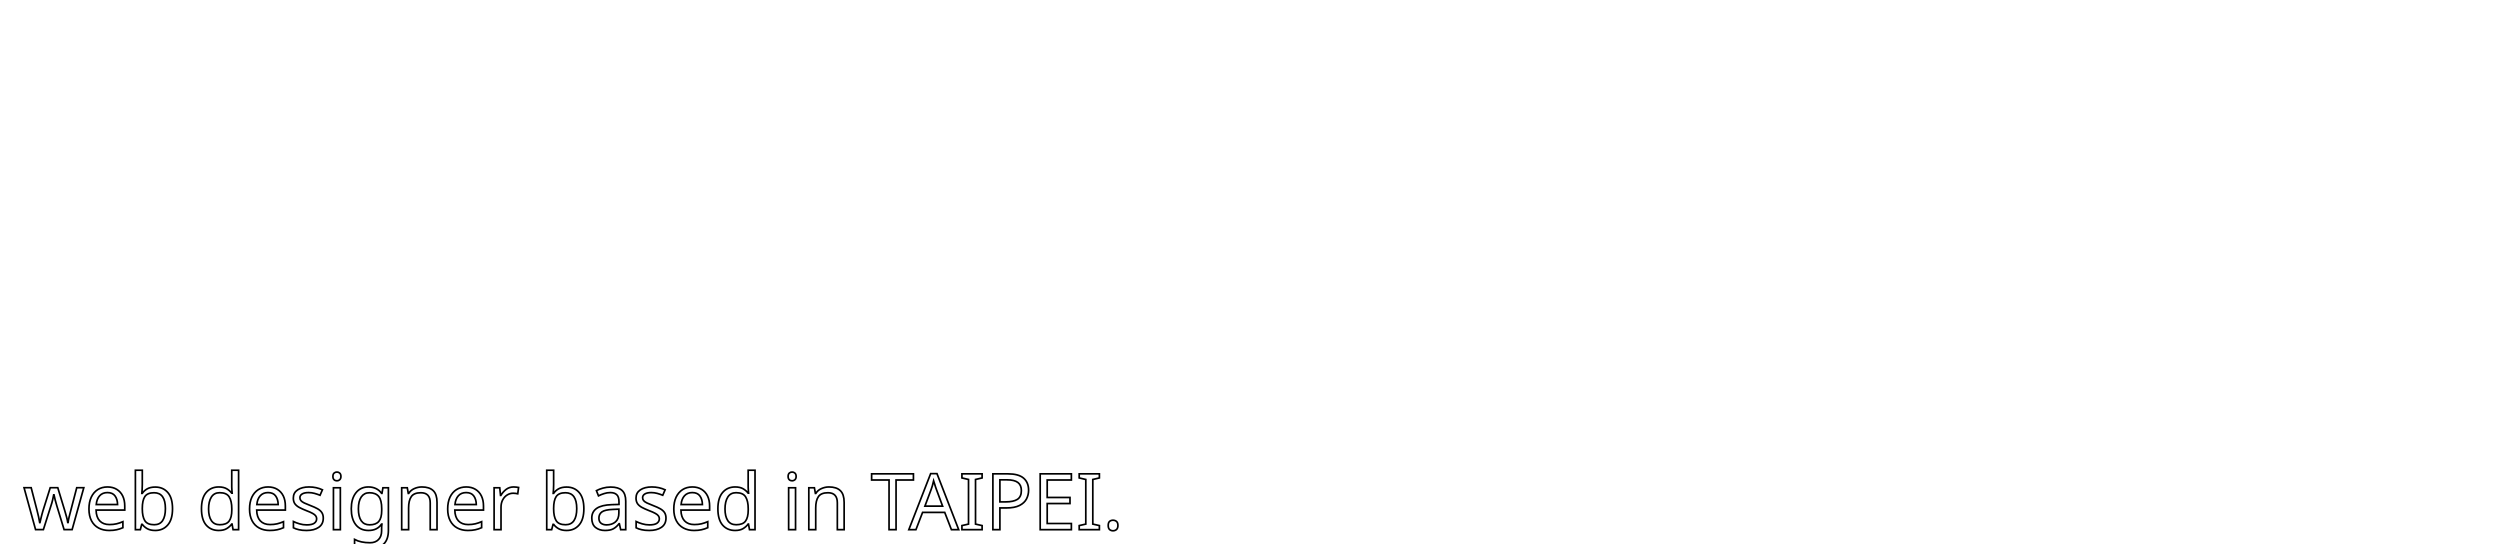
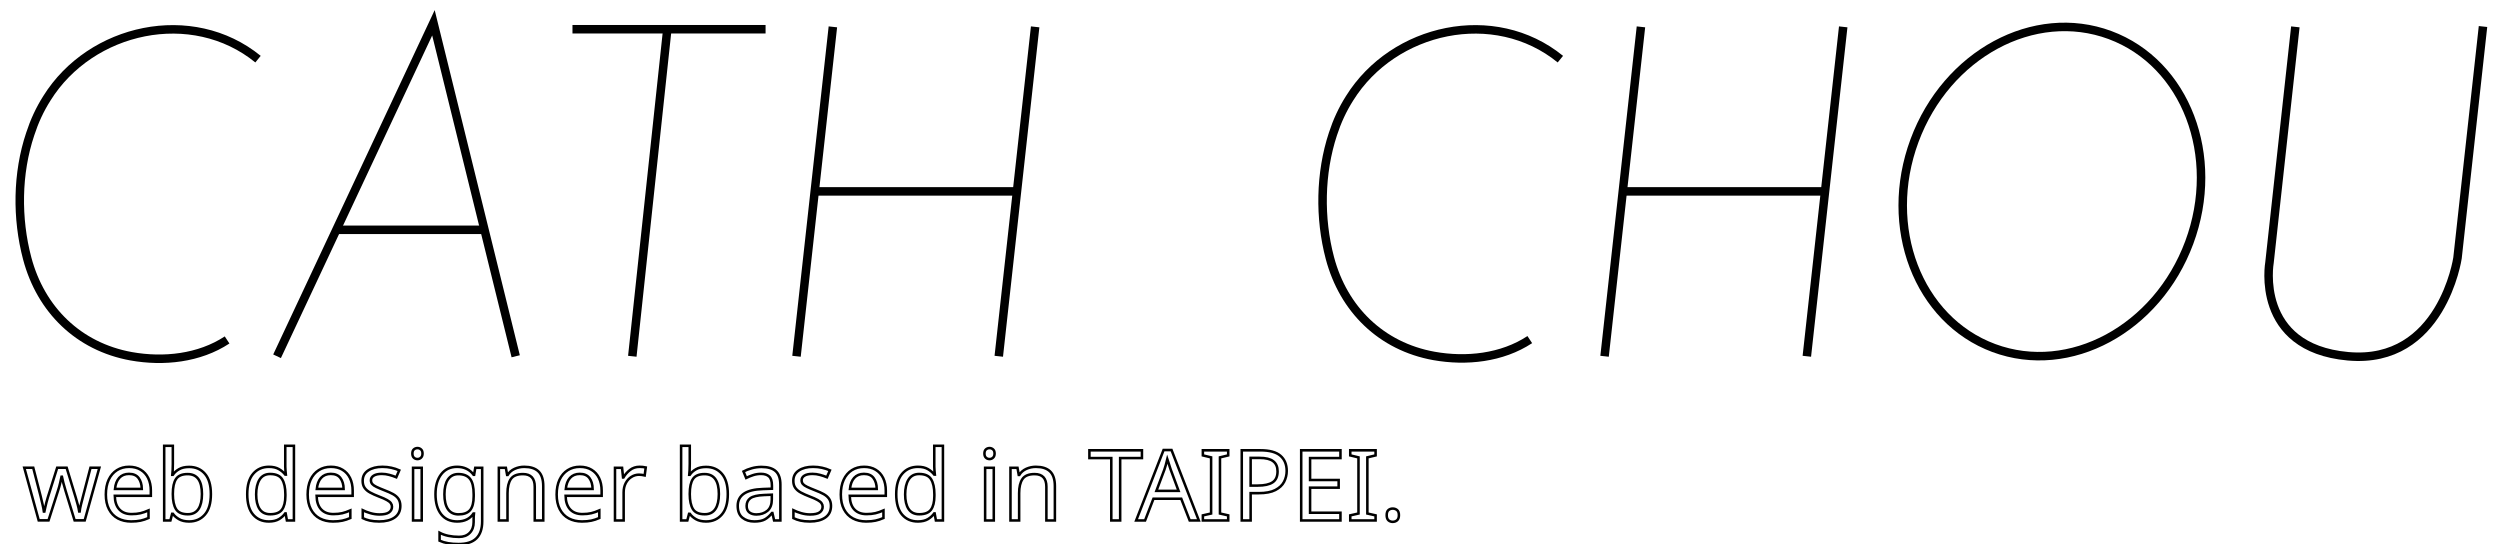
- <svg xmlns="http://www.w3.org/2000/svg" version="1.1" id="åå±¤_1" x="0px" y="0px" viewBox="0 0 735.4 160" style="" xml:space="preserve">
+ <svg xmlns="http://www.w3.org/2000/svg" version="1.1" id="圖層_1" x="0px" y="0px" viewBox="0 0 735.4 160" style="enable-background:new 0 0 735.4 160;" xml:space="preserve">
  <style type="text/css">
	.st0{fill:none;stroke:#000000;stroke-width:2.5;stroke-miterlimit:10;}
- 	.st1{fill:none;stroke:#000000;stroke-width:0.5;}
- 	.st2{font-family:'JosefinSans-ThinItalic';}
- 	.st3{font-size:23px;}
+ 	.st1{fill:none;stroke:#000000;stroke-width:2.5;stroke-miterlimit:10;}
+ 	.st2{fill:none;stroke:#000000;stroke-width:0.75;}
+ 	.st3{font-family:'JosefinSans-ThinItalic';}
+ 	.st4{font-size:28.903px;}
</style>
-   <path transform="matrix(0.3478 -0.9376 0.9376 0.3478 340.8198 602.6661)" class="st0 NmpTpKsc_0" d="M554.5,56.4A49.1,43.1 0,1,1 652.7,56.4A49.1,43.1 0,1,1 554.5,56.4" />
-   <path class="st0 NmpTpKsc_1" d="M75.9,17.4C56.5,1.6,26.7,8.2,13.8,28.9c-2.1,3.3-3.7,6.8-4.9,10.5C5,51,4.9,64.3,8,76  c4,15.1,15.1,26,30.6,28.8c9.5,1.7,20,0.6,28.2-4.8" />
-   <path class="st0 NmpTpKsc_2" d="M459,17.4C439.6,1.6,409.9,8.2,397,28.9c-2.1,3.3-3.7,6.8-4.9,10.5c-3.8,11.5-4,24.8-0.9,36.5  c4,15.1,15.1,26,30.6,28.8c9.5,1.7,20,0.6,28.2-4.8" />
-   <path class="st0 NmpTpKsc_3" d="M81.5,104.8L127.5,6.7L151.7,104.8" />
-   <path class="st0 NmpTpKsc_4" d="M98.7,67.6L142.7,67.6" />
-   <path class="st0 NmpTpKsc_5" d="M168.4,8.6L225.2,8.6" />
-   <path class="st0 NmpTpKsc_6" d="M239.4,56.3L299.2,56.3" />
-   <path class="st0 NmpTpKsc_7" d="M196.3,8.6L186,104.8" />
-   <path class="st0 NmpTpKsc_8" d="M245,7.9L234.3,104.8" />
-   <path class="st0 NmpTpKsc_9" d="M304.5,7.9L293.8,104.8" />
-   <path class="st0 NmpTpKsc_10" d="M477.2,56.3L536.9,56.3" />
-   <path class="st0 NmpTpKsc_11" d="M482.7,7.9L472,104.8" />
-   <path class="st0 NmpTpKsc_12" d="M542.2,7.9L531.5,104.8" />
-   <path class="st0 NmpTpKsc_13" d="M675.2,7.9l-7.6,69.3c0,0-4.5,25.1,23.1,27.6s32.2-28.9,32.2-28.9l7.5-68.1" />
-   <text transform="matrix(1 0 0 1 6.823 155.8069)" class="st1 st2 st3">web designer based in TAIPEI.</text>
-   <style data-made-with="vivus-instant">.NmpTpKsc_0{stroke-dasharray:291 293;stroke-dashoffset:292;animation:NmpTpKsc_draw 1000ms linear 0ms forwards;}.NmpTpKsc_1{stroke-dasharray:194 196;stroke-dashoffset:195;animation:NmpTpKsc_draw 1000ms linear 38ms forwards;}.NmpTpKsc_2{stroke-dasharray:194 196;stroke-dashoffset:195;animation:NmpTpKsc_draw 1000ms linear 76ms forwards;}.NmpTpKsc_3{stroke-dasharray:210 212;stroke-dashoffset:211;animation:NmpTpKsc_draw 1000ms linear 115ms forwards;}.NmpTpKsc_4{stroke-dasharray:44 46;stroke-dashoffset:45;animation:NmpTpKsc_draw 1000ms linear 153ms forwards;}.NmpTpKsc_5{stroke-dasharray:57 59;stroke-dashoffset:58;animation:NmpTpKsc_draw 1000ms linear 192ms forwards;}.NmpTpKsc_6{stroke-dasharray:60 62;stroke-dashoffset:61;animation:NmpTpKsc_draw 1000ms linear 230ms forwards;}.NmpTpKsc_7{stroke-dasharray:97 99;stroke-dashoffset:98;animation:NmpTpKsc_draw 1000ms linear 269ms forwards;}.NmpTpKsc_8{stroke-dasharray:98 100;stroke-dashoffset:99;animation:NmpTpKsc_draw 1000ms linear 307ms forwards;}.NmpTpKsc_9{stroke-dasharray:98 100;stroke-dashoffset:99;animation:NmpTpKsc_draw 1000ms linear 346ms forwards;}.NmpTpKsc_10{stroke-dasharray:60 62;stroke-dashoffset:61;animation:NmpTpKsc_draw 1000ms linear 384ms forwards;}.NmpTpKsc_11{stroke-dasharray:98 100;stroke-dashoffset:99;animation:NmpTpKsc_draw 1000ms linear 423ms forwards;}.NmpTpKsc_12{stroke-dasharray:98 100;stroke-dashoffset:99;animation:NmpTpKsc_draw 1000ms linear 461ms forwards;}.NmpTpKsc_13{stroke-dasharray:228 230;stroke-dashoffset:229;animation:NmpTpKsc_draw 1000ms linear 500ms forwards;}@keyframes NmpTpKsc_draw{100%{stroke-dashoffset:0;}}@keyframes NmpTpKsc_fade{0%{stroke-opacity:1;}92.982%{stroke-opacity:1;}100%{stroke-opacity:0;}}</style>
+   <ellipse transform="matrix(0.3478 -0.9376 0.9376 0.3478 340.8662 602.6991)" class="st0" cx="603.6" cy="56.3" rx="49.1" ry="43.1" />
+   <path class="st1" d="M75.9,17.4C56.5,1.6,26.7,8.2,13.8,28.9c-2.1,3.3-3.7,6.8-4.9,10.5C5,51,4.9,64.3,8,76  c4,15.1,15.1,26,30.6,28.8c9.5,1.7,20,0.6,28.2-4.8" />
+   <path class="st1" d="M459,17.4c-19.4-15.8-49.1-9.2-62,11.5c-2.1,3.3-3.7,6.8-4.9,10.5c-3.8,11.5-4,24.8-0.9,36.5  c4,15.1,15.1,26,30.6,28.8c9.5,1.7,20,0.6,28.2-4.8" />
+   <polyline class="st1" points="81.5,104.8 127.5,6.7 151.7,104.8 " />
+   <line class="st1" x1="98.7" y1="67.6" x2="142.7" y2="67.6" />
+   <line class="st1" x1="168.4" y1="8.6" x2="225.2" y2="8.6" />
+   <line class="st1" x1="239.4" y1="56.3" x2="299.2" y2="56.3" />
+   <line class="st1" x1="196.3" y1="8.6" x2="186" y2="104.8" />
+   <line class="st1" x1="245" y1="7.9" x2="234.3" y2="104.8" />
+   <line class="st1" x1="304.5" y1="7.9" x2="293.8" y2="104.8" />
+   <line class="st1" x1="477.2" y1="56.3" x2="536.9" y2="56.3" />
+   <line class="st1" x1="482.7" y1="7.9" x2="472" y2="104.8" />
+   <line class="st1" x1="542.2" y1="7.9" x2="531.5" y2="104.8" />
+   <path class="st1" d="M675.2,7.9l-7.6,69.3c0,0-4.5,25.1,23.1,27.6s32.2-28.9,32.2-28.9l7.5-68.1" />
+   <text transform="matrix(1 0 0 1 6.8232 153.1016)" class="st2 st3 st4">web designer based in TAIPEI.</text>
</svg>
